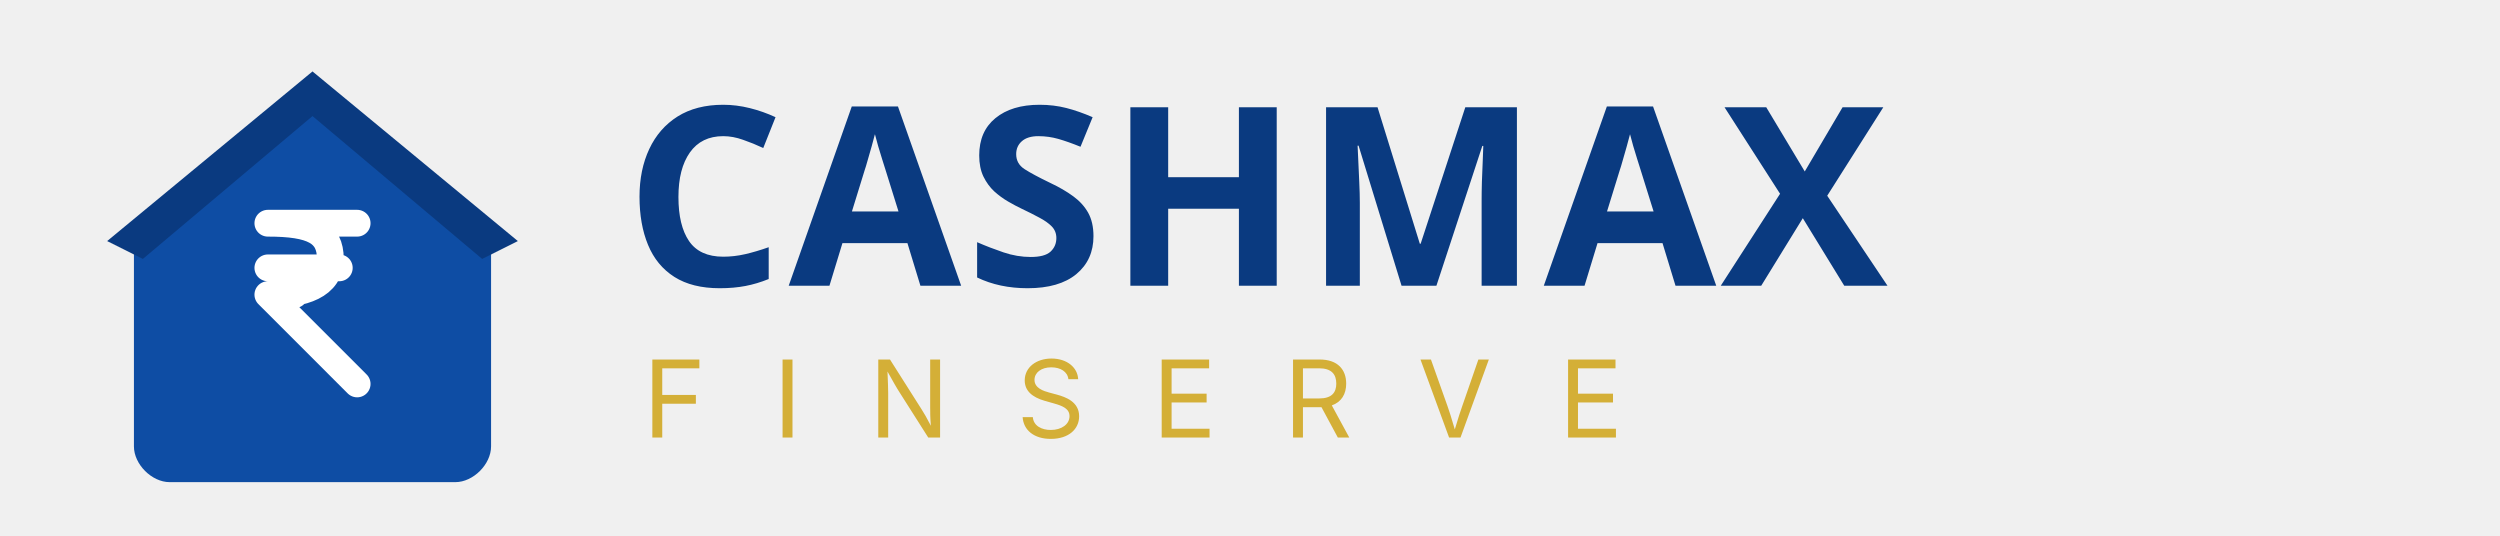
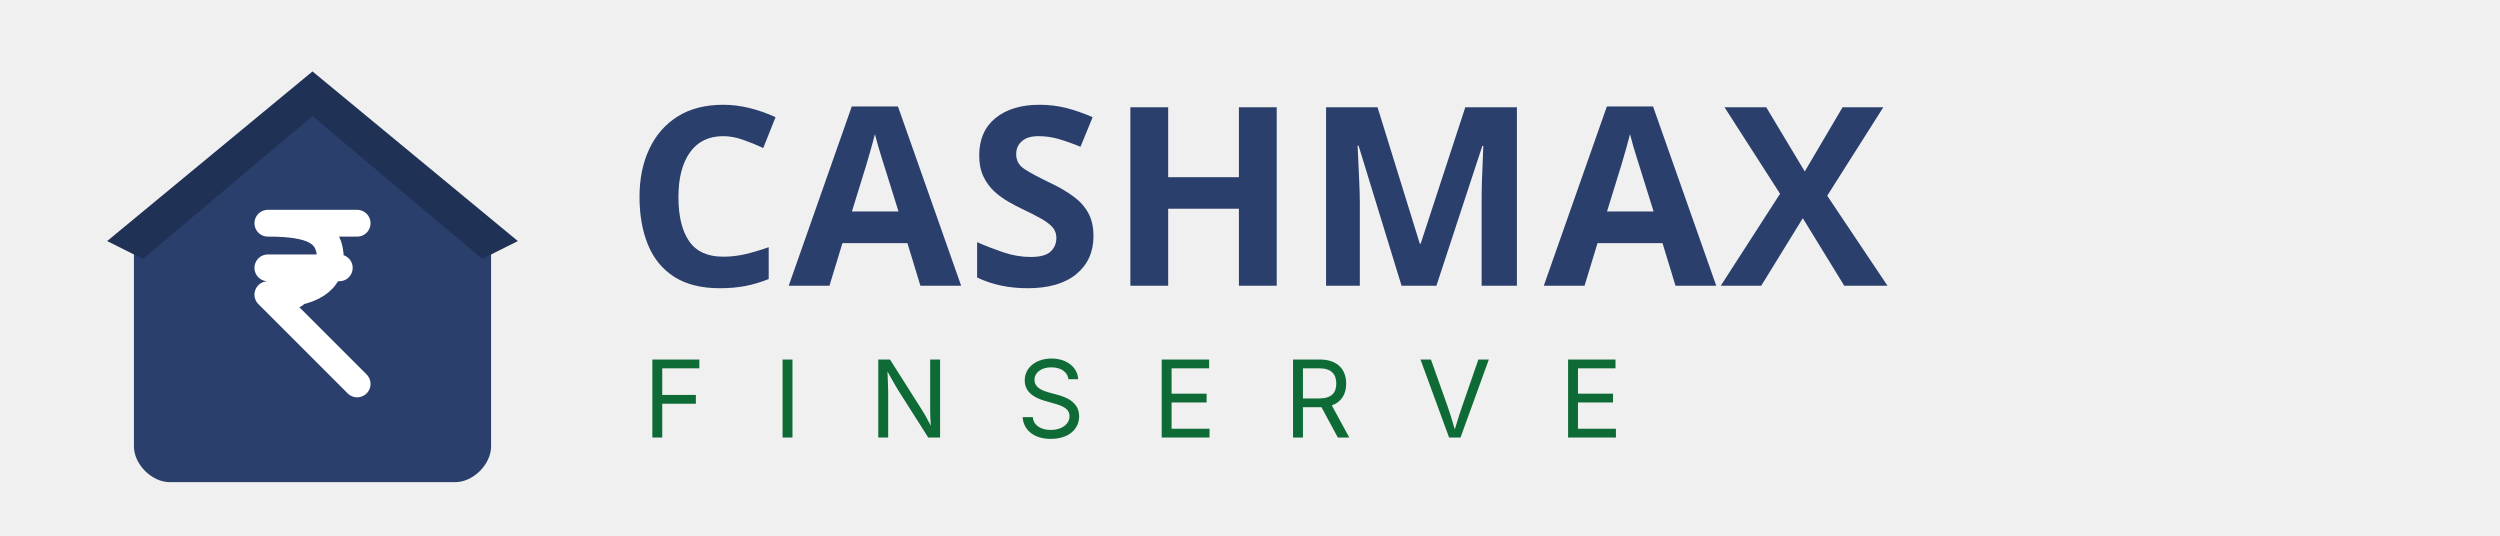
<svg xmlns="http://www.w3.org/2000/svg" viewBox="0 0 280 60" width="100%" height="100%">
  <g transform="translate(10, 5)">
-     <path d="M25 5 L45 22 L45 45 C45 47 43 49 41 49 L9 49 C7 49 5 47 5 45 L5 22 Z" fill="#0E4DA4" />
-     <path d="M25 3 L48 22 L44 24 L25 8 L6 24 L2 22 Z" fill="#0A3A80" />
+     <path d="M25 5 L45 22 L45 45 C45 47 43 49 41 49 L9 49 C7 49 5 47 5 45 L5 22 Z" fill="#2B3F6C" />
+     <path d="M25 3 L48 22 L44 24 L25 8 L6 24 L2 22 Z" fill="#203156" />
    <path d="M20 20 L30 20 M20 25 L28 25 M20 20 C25 20 27 21 27 24 C27 27 24 28 20 28 L30 38 M20 28 L23 28" stroke="#FFFFFF" stroke-width="3" stroke-linecap="round" stroke-linejoin="round" fill="none" />
  </g>
  <g transform="translate(70, 0)">
-     <text x="0" y="32" font-family="'Poppins', 'Arial Black', sans-serif" font-weight="900" font-size="28" fill="#0A3A80" letter-spacing="0.5">CASHMAX</text>
-     <text x="2" y="49" font-family="'Inter', 'Arial', sans-serif" font-weight="400" font-size="12" fill="#D4AF37" letter-spacing="7.5">FINSERVE</text>
+     <text x="0" y="32" font-family="'Poppins', 'Arial Black', sans-serif" font-weight="900" font-size="28" fill="#2B3F6C" letter-spacing="0.5">CASHMAX</text>
+     <text x="2" y="49" font-family="'Inter', 'Arial', sans-serif" font-weight="400" font-size="12" fill="#0E6B36" letter-spacing="7.5">FINSERVE</text>
  </g>
</svg>
